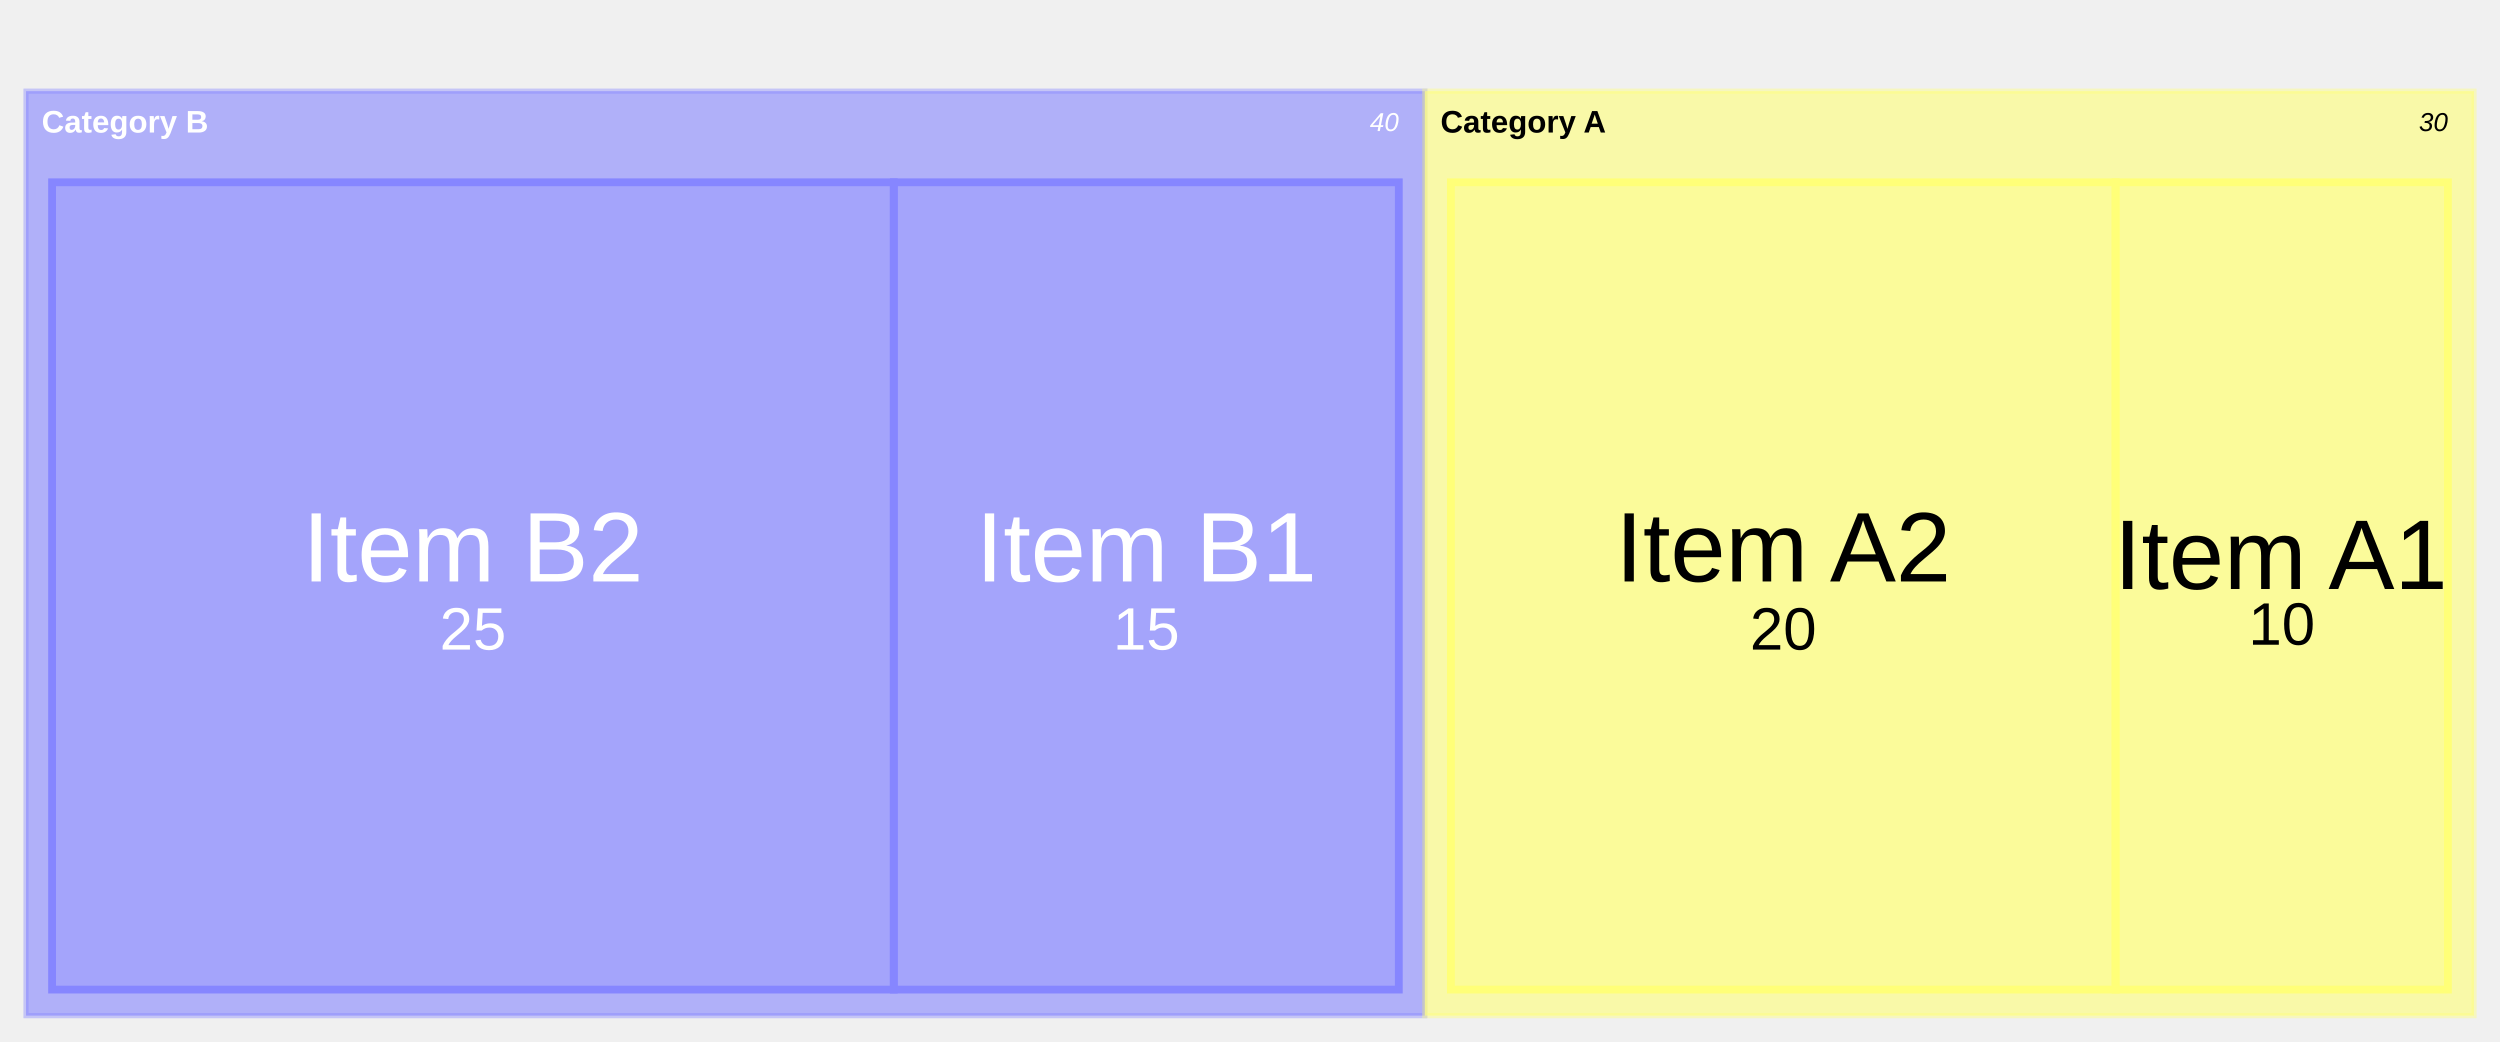
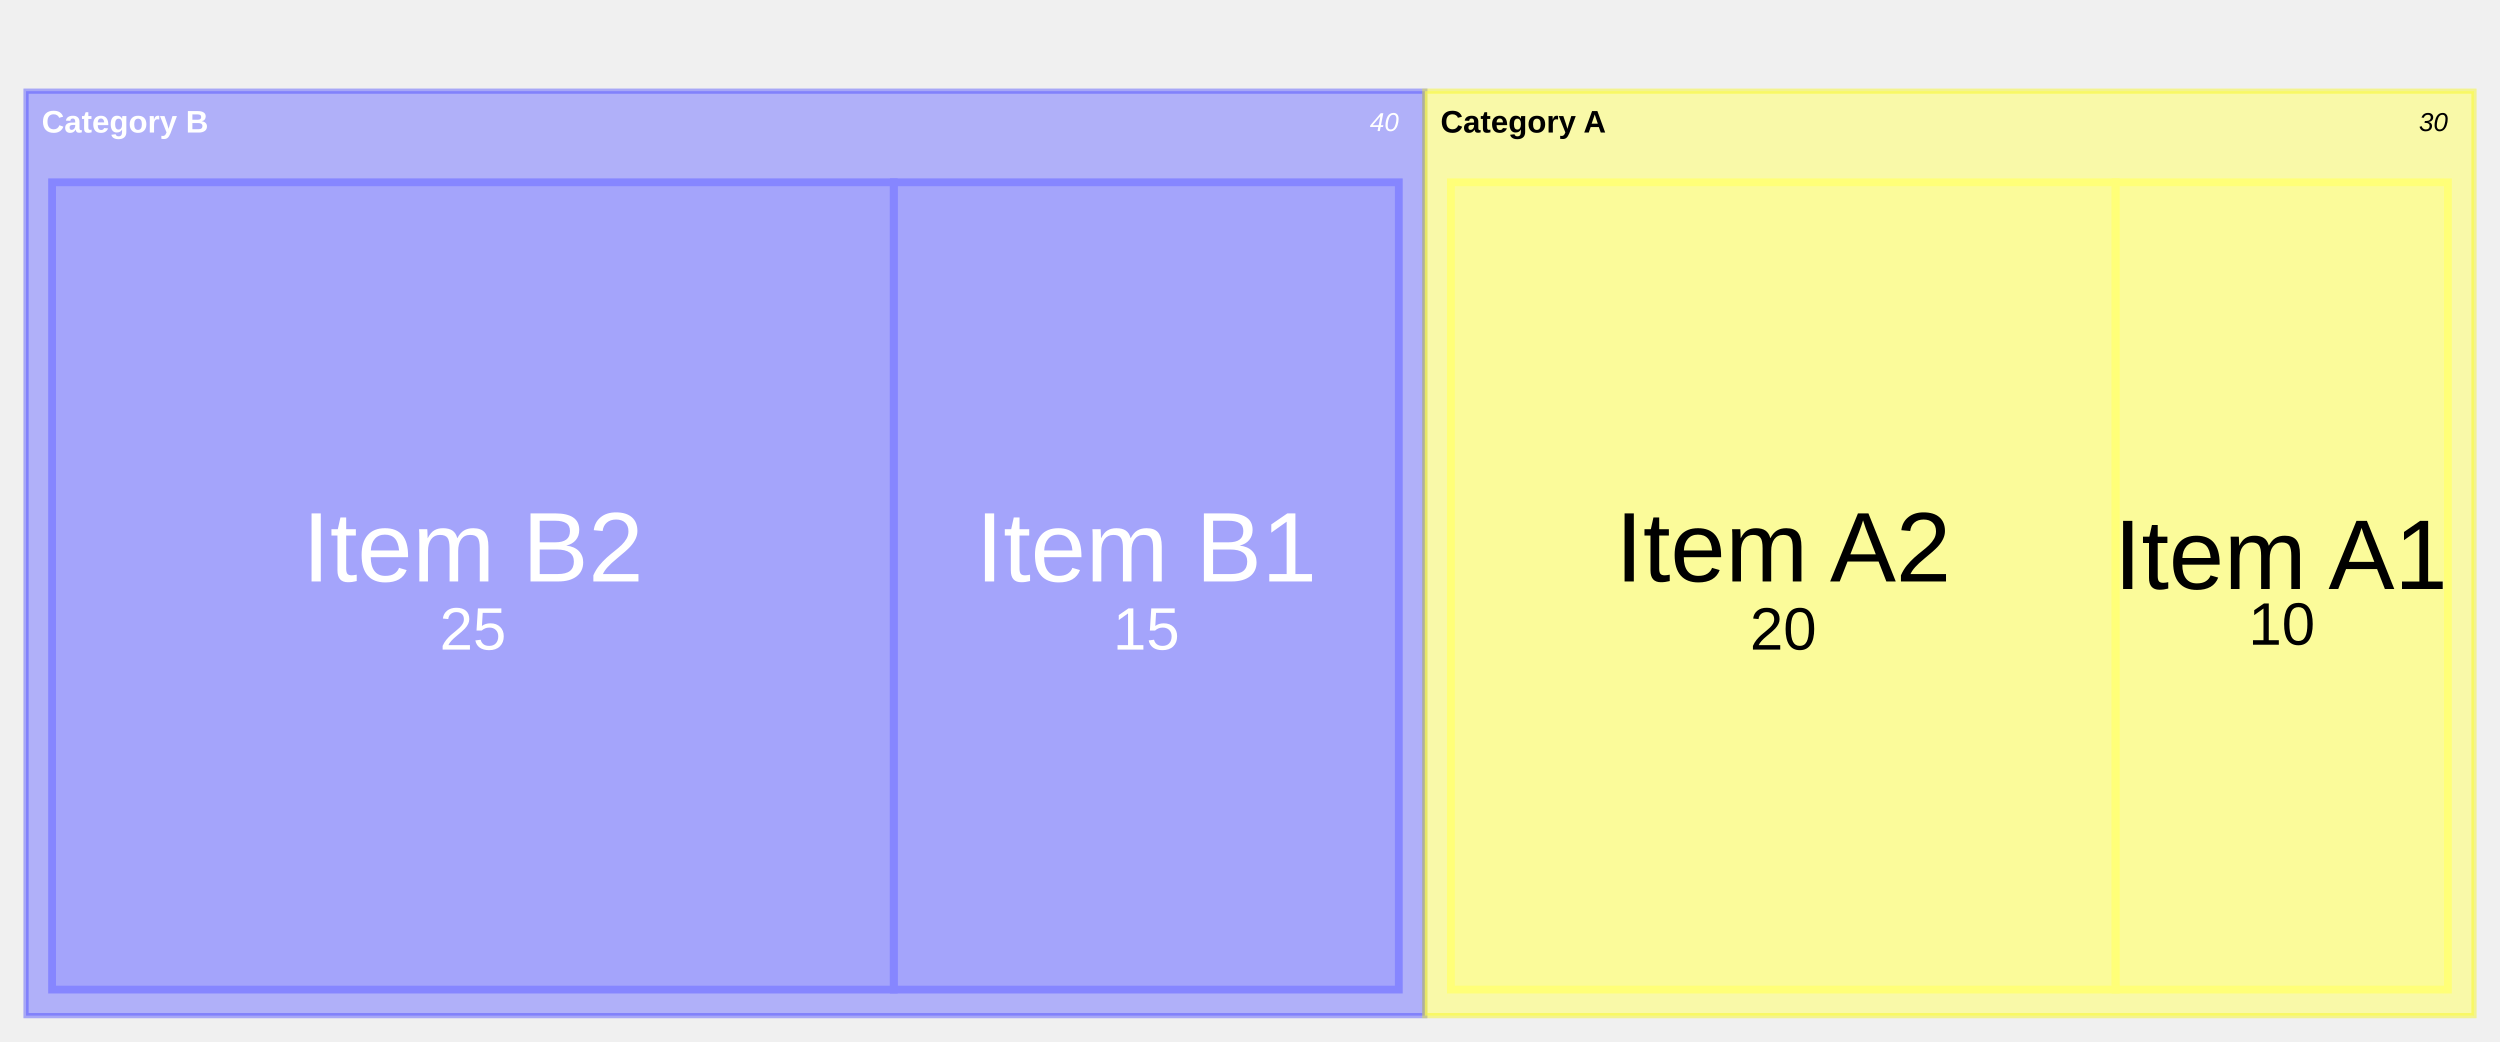
<svg xmlns="http://www.w3.org/2000/svg" width="960" height="400" viewBox="0 0 960 400" class="mermaid">
  <style>

.treemapContainer {
  font-family: trebuchet ms, verdana, arial, sans-serif;
}
.treemapTitle {
  font-size: 14px;
  font-weight: bold;
  fill: #333333;
}
.treemapSection {
  stroke-width: 2px;
}
.treemapSectionHeader {
  fill: none;
}
.treemapSectionLabel {
  font-weight: bold;
}
.treemapSectionValue {
  font-style: italic;
}
.treemapLeaf {
  stroke-width: 3px;
}
.treemapLabel {
  font-size: 38px;
}
.treemapValue {
  font-size: 23px;
}

  </style>
  <g class="root">
    <g class="clusters">

    </g>
    <g class="edgePaths">

    </g>
    <g class="edgeLabels">

    </g>
    <g class="nodes">
      <g class="treemapContainer">
        <g class="treemapSections">
          <g class="treemapSection section-0">
-             <rect x="10" y="35" width="537.143" height="355" class="treemapSection section-0" stroke="hsl(240, 100%, 76.275%)" stroke-width="2" fill-opacity="0.6" stroke-opacity="0.4" fill="hsl(240, 100%, 76.275%)" />
+             <rect x="10" y="35" width="537.143" height="355" class="treemapSection section-0" stroke-width="2" fill="hsl(240, 100%, 76.275%)" stroke-opacity="0.4" fill-opacity="0.6" stroke="hsl(240, 100%, 61.275%)" />
            <rect x="10" y="35" width="537.143" height="25" class="treemapSectionHeader" stroke-width="0" fill="none" />
            <clipPath id="clip-section-0">
              <rect width="525.143" height="25" />
            </clipPath>
-             <text x="16" y="47.5" class="treemapSectionLabel section-0" font-size="12px" font-weight="bold" dominant-baseline="middle" fill="#ffffff">Category B</text>
-             <text x="537.143" y="47.5" class="treemapSectionValue section-0" font-size="10px" fill="#ffffff" dominant-baseline="middle" font-style="italic" text-anchor="end">40</text>
+             <text x="16" y="47.5" class="treemapSectionLabel section-0" font-weight="bold" font-size="12px" fill="#ffffff" dominant-baseline="middle">Category B</text>
+             <text x="537.143" y="47.5" class="treemapSectionValue section-0" font-style="italic" dominant-baseline="middle" text-anchor="end" font-size="10px" fill="#ffffff">40</text>
          </g>
          <g class="treemapSection section-1">
-             <rect x="547.143" y="35" width="402.857" height="355" class="treemapSection section-1" stroke-width="2" stroke-opacity="0.4" fill-opacity="0.6" stroke="hsl(60, 100%, 73.529%)" fill="hsl(60, 100%, 73.529%)" />
-             <rect x="547.143" y="35" width="402.857" height="25" class="treemapSectionHeader" stroke-width="0" fill="none" />
+             <rect x="547.143" y="35" width="402.857" height="355" class="treemapSection section-1" stroke="hsl(60, 100%, 48.529%)" fill-opacity="0.6" stroke-opacity="0.4" fill="hsl(60, 100%, 73.529%)" stroke-width="2" />
+             <rect x="547.143" y="35" width="402.857" height="25" class="treemapSectionHeader" fill="none" stroke-width="0" />
            <clipPath id="clip-section-1">
              <rect width="390.857" height="25" />
            </clipPath>
-             <text x="553.143" y="47.5" class="treemapSectionLabel section-1" font-size="12px" font-weight="bold" dominant-baseline="middle" fill="black">Category A</text>
-             <text x="940" y="47.5" class="treemapSectionValue section-1" font-size="10px" font-style="italic" fill="black" dominant-baseline="middle" text-anchor="end">30</text>
+             <text x="553.143" y="47.5" class="treemapSectionLabel section-1" fill="black" font-size="12px" dominant-baseline="middle" font-weight="bold">Category A</text>
+             <text x="940" y="47.5" class="treemapSectionValue section-1" text-anchor="end" font-size="10px" dominant-baseline="middle" font-style="italic" fill="black">30</text>
          </g>
        </g>
        <g class="treemapLeaves">
          <g class="treemapNode treemapLeafGroup section-0">
-             <rect x="20" y="70" width="323.214" height="310" class="treemapLeaf section-0" fill-opacity="0.3" fill="hsl(240, 100%, 76.275%)" stroke="hsl(240, 100%, 76.275%)" stroke-width="3" />
+             <rect x="20" y="70" width="323.214" height="310" class="treemapLeaf section-0" stroke-width="3" stroke="hsl(240, 100%, 76.275%)" fill="hsl(240, 100%, 76.275%)" fill-opacity="0.3" />
            <clipPath id="clip-leaf-0">
              <rect x="22" y="72" width="319.214" height="306" />
            </clipPath>
-             <text x="181.607" y="212.5" class="treemapLabel section-0" clip-path="url(#clip-leaf-0)" fill="#ffffff" dominant-baseline="middle" text-anchor="middle" font-size="38px">Item B2</text>
-             <text x="181.607" y="233.5" class="treemapValue section-0" dominant-baseline="hanging" text-anchor="middle" clip-path="url(#clip-leaf-0)" fill="#ffffff" font-size="23px">25</text>
+             <text x="181.607" y="212.5" class="treemapLabel section-0" dominant-baseline="middle" fill="#ffffff" font-size="38px" text-anchor="middle" clip-path="url(#clip-leaf-0)">Item B2</text>
+             <text x="181.607" y="233.5" class="treemapValue section-0" dominant-baseline="hanging" clip-path="url(#clip-leaf-0)" font-size="23px" fill="#ffffff" text-anchor="middle">25</text>
          </g>
          <g class="treemapNode treemapLeafGroup section-0">
-             <rect x="343.214" y="70" width="193.929" height="310" class="treemapLeaf section-0" stroke="hsl(240, 100%, 76.275%)" fill="hsl(240, 100%, 76.275%)" fill-opacity="0.3" stroke-width="3" />
+             <rect x="343.214" y="70" width="193.929" height="310" class="treemapLeaf section-0" fill="hsl(240, 100%, 76.275%)" stroke="hsl(240, 100%, 76.275%)" stroke-width="3" fill-opacity="0.3" />
            <clipPath id="clip-leaf-1">
              <rect x="345.214" y="72" width="189.929" height="306" />
            </clipPath>
-             <text x="440.179" y="212.5" class="treemapLabel section-0" text-anchor="middle" clip-path="url(#clip-leaf-1)" fill="#ffffff" dominant-baseline="middle" font-size="38px">Item B1</text>
-             <text x="440.179" y="233.5" class="treemapValue section-0" clip-path="url(#clip-leaf-1)" fill="#ffffff" dominant-baseline="hanging" text-anchor="middle" font-size="23px">15</text>
+             <text x="440.179" y="212.5" class="treemapLabel section-0" text-anchor="middle" dominant-baseline="middle" font-size="38px" fill="#ffffff" clip-path="url(#clip-leaf-1)">Item B1</text>
+             <text x="440.179" y="233.5" class="treemapValue section-0" text-anchor="middle" clip-path="url(#clip-leaf-1)" fill="#ffffff" font-size="23px" dominant-baseline="hanging">15</text>
          </g>
          <g class="treemapNode treemapLeafGroup section-1">
-             <rect x="557.143" y="70" width="255.238" height="310" class="treemapLeaf section-1" fill="hsl(60, 100%, 73.529%)" fill-opacity="0.3" stroke-width="3" stroke="hsl(60, 100%, 73.529%)" />
+             <rect x="557.143" y="70" width="255.238" height="310" class="treemapLeaf section-1" stroke="hsl(60, 100%, 73.529%)" stroke-width="3" fill="hsl(60, 100%, 73.529%)" fill-opacity="0.3" />
            <clipPath id="clip-leaf-2">
              <rect x="559.143" y="72" width="251.238" height="306" />
            </clipPath>
-             <text x="684.762" y="212.5" class="treemapLabel section-1" text-anchor="middle" dominant-baseline="middle" font-size="38px" fill="black" clip-path="url(#clip-leaf-2)">Item A2</text>
-             <text x="684.762" y="233.5" class="treemapValue section-1" text-anchor="middle" fill="black" dominant-baseline="hanging" font-size="23px" clip-path="url(#clip-leaf-2)">20</text>
+             <text x="684.762" y="212.5" class="treemapLabel section-1" clip-path="url(#clip-leaf-2)" fill="black" text-anchor="middle" font-size="38px" dominant-baseline="middle">Item A2</text>
+             <text x="684.762" y="233.5" class="treemapValue section-1" text-anchor="middle" clip-path="url(#clip-leaf-2)" font-size="23px" dominant-baseline="hanging" fill="black">20</text>
          </g>
          <g class="treemapNode treemapLeafGroup section-1">
-             <rect x="812.381" y="70" width="127.619" height="310" class="treemapLeaf section-1" fill="hsl(60, 100%, 73.529%)" stroke-width="3" fill-opacity="0.3" stroke="hsl(60, 100%, 73.529%)" />
+             <rect x="812.381" y="70" width="127.619" height="310" class="treemapLeaf section-1" fill-opacity="0.3" fill="hsl(60, 100%, 73.529%)" stroke="hsl(60, 100%, 73.529%)" stroke-width="3" />
            <clipPath id="clip-leaf-3">
              <rect x="814.381" y="72" width="123.619" height="306" />
            </clipPath>
-             <text x="876.19" y="215.381" class="treemapLabel section-1" fill="black" text-anchor="middle" font-size="28.481px" clip-path="url(#clip-leaf-3)" dominant-baseline="middle">Item A1</text>
-             <text x="876.19" y="231.621" class="treemapValue section-1" text-anchor="middle" dominant-baseline="hanging" fill="black" clip-path="url(#clip-leaf-3)" font-size="17.238px">10</text>
+             <text x="876.19" y="215.381" class="treemapLabel section-1" text-anchor="middle" font-size="28.481px" clip-path="url(#clip-leaf-3)" fill="black" dominant-baseline="middle">Item A1</text>
+             <text x="876.19" y="231.621" class="treemapValue section-1" font-size="17.238px" text-anchor="middle" dominant-baseline="hanging" clip-path="url(#clip-leaf-3)" fill="black">10</text>
          </g>
        </g>
-         <text x="950" y="12.5" class="treemapSectionValue" text-anchor="end" font-style="italic" style="display: none;" dominant-baseline="middle">70</text>
+         <text x="950" y="12.5" class="treemapSectionValue" dominant-baseline="middle" style="display: none;" text-anchor="end" font-style="italic">70</text>
      </g>
    </g>
  </g>
</svg>
